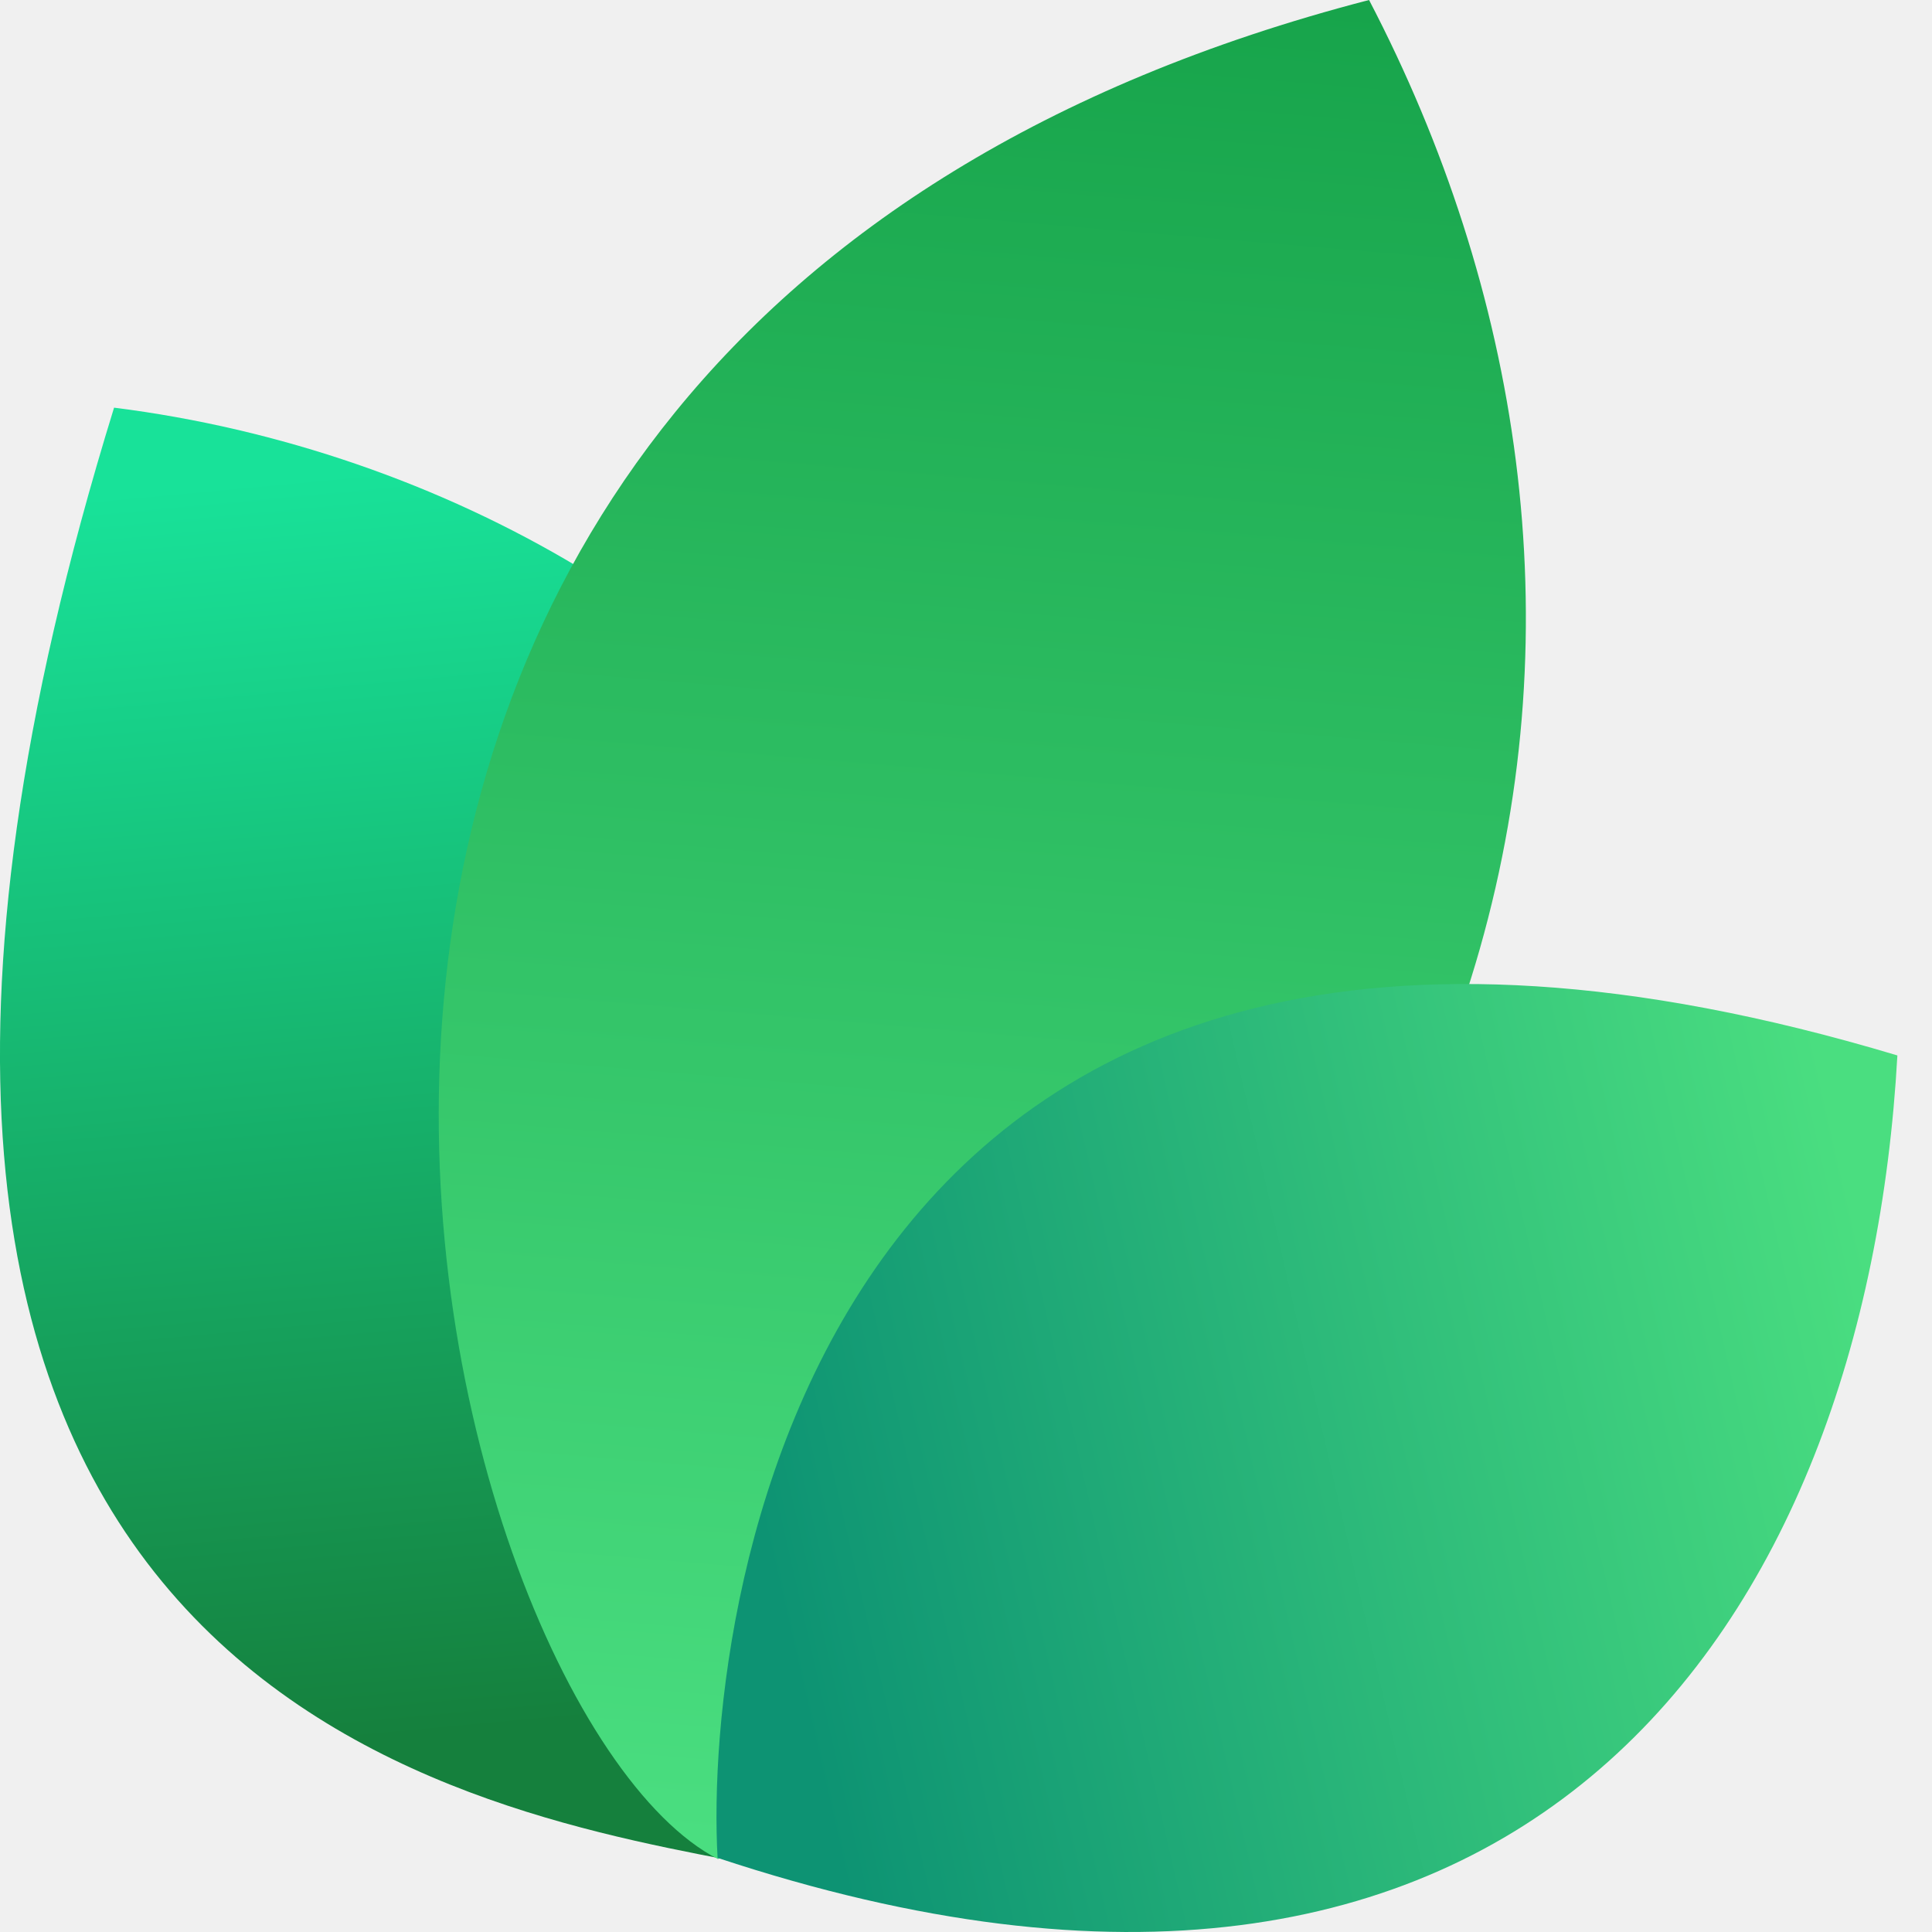
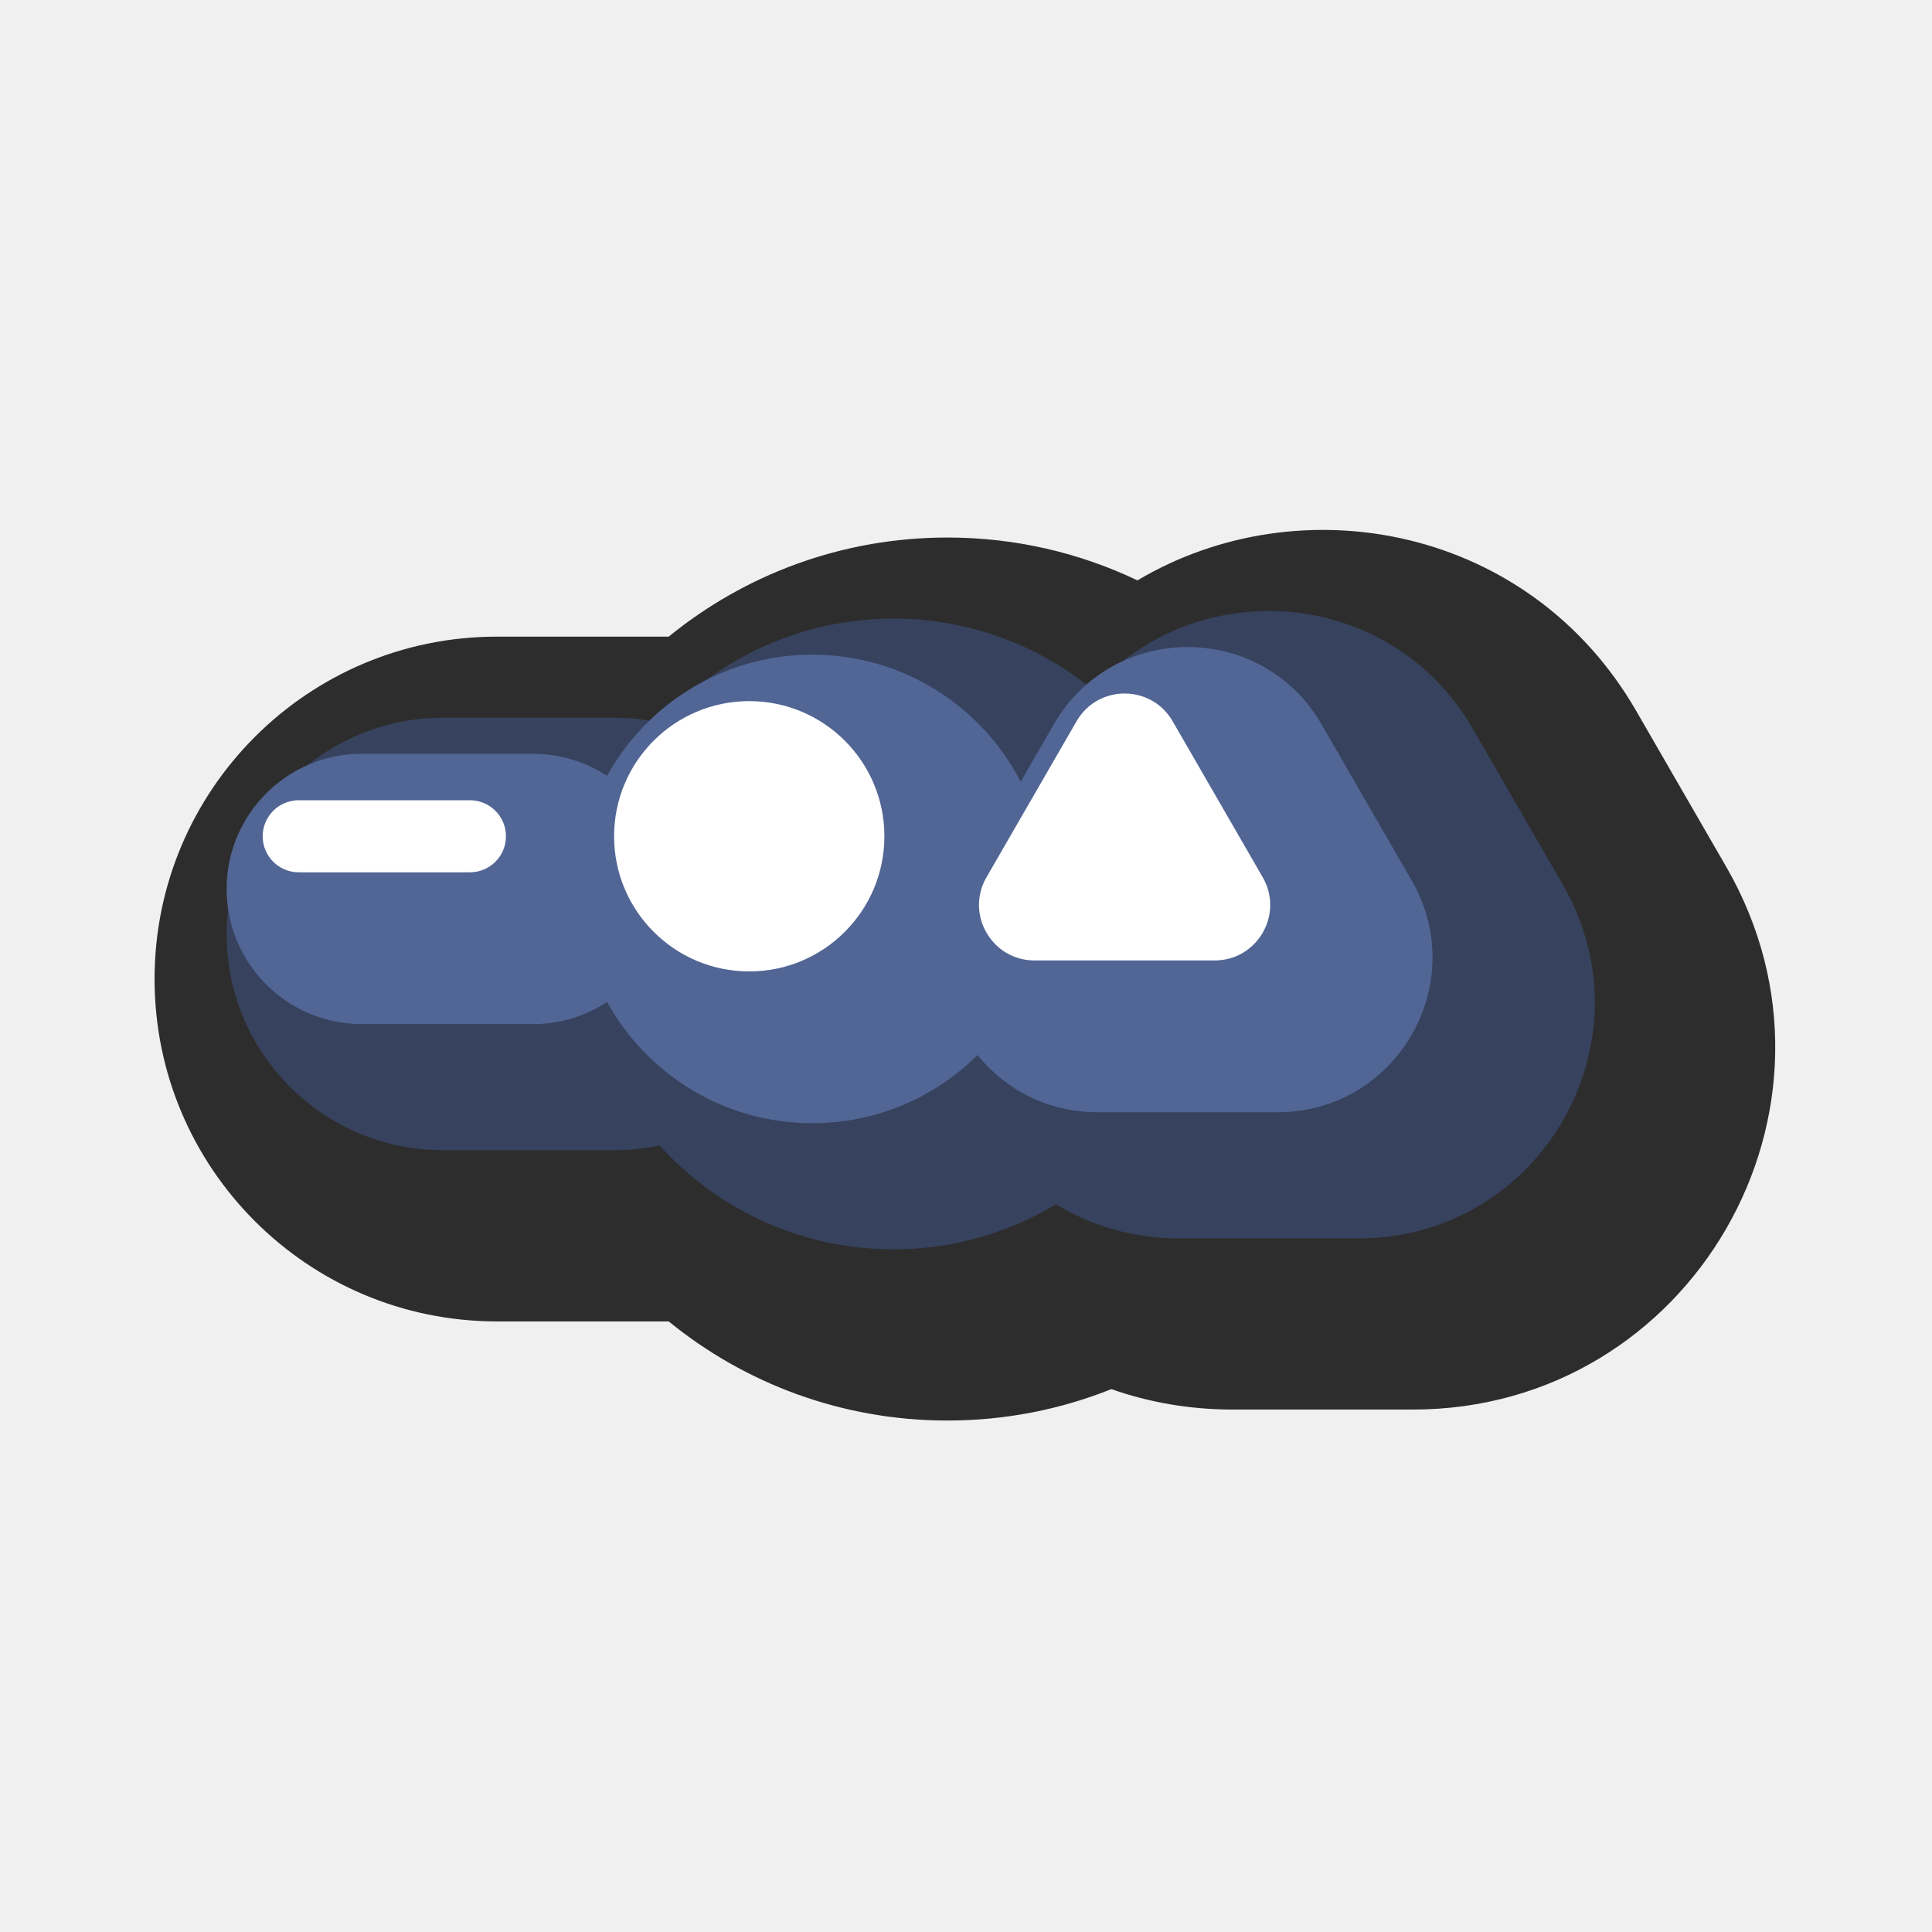
- <svg xmlns="http://www.w3.org/2000/svg" width="24" height="24" viewBox="0 0 24 24" fill="none">
-   <path d="M9.061 23.108C5.268 22.377 -3.391 20.627 1.417 5.064C9.634 6.099 16.973 14.064 9.061 23.108Z" fill="url(#paint0_linear_17557_2021)" />
-   <path d="M8.919 23.094C5.276 21.222 0.784 4.209 17.007 0C20.757 7.193 19.621 16.545 8.919 23.094Z" fill="url(#paint1_linear_17557_2021)" />
-   <path d="M8.914 23.079C8.735 19.882 10.159 9.085 23.57 13.111C23.181 20.123 18.984 26.418 8.914 23.079Z" fill="url(#paint2_linear_17557_2021)" />
-   <defs>
-     <linearGradient id="paint0_linear_17557_2021" x1="3.776" y1="5.916" x2="5.232" y2="21.559" gradientUnits="userSpaceOnUse">
-       <stop stop-color="#18E299" />
-       <stop offset="1" stop-color="#15803D" />
-     </linearGradient>
-     <linearGradient id="paint1_linear_17557_2021" x1="12.171" y1="-0.718" x2="10.19" y2="22.983" gradientUnits="userSpaceOnUse">
-       <stop stop-color="#16A34A" />
-       <stop offset="1" stop-color="#4ADE80" />
-     </linearGradient>
-     <linearGradient id="paint2_linear_17557_2021" x1="23.133" y1="15.353" x2="9.338" y2="18.52" gradientUnits="userSpaceOnUse">
-       <stop stop-color="#4ADE80" />
-       <stop offset="1" stop-color="#0D9373" />
-     </linearGradient>
-   </defs>
+ <svg xmlns="http://www.w3.org/2000/svg" width="175" height="175" viewBox="0 0 175 175" fill="none">
+   <path fill-rule="evenodd" clip-rule="evenodd" d="M60.571 119.694C60.554 119.694 60.538 119.694 60.521 119.694H45.014C27.885 119.694 14 105.809 14 88.68C14 71.552 27.885 57.666 45.014 57.666H60.521C60.538 57.666 60.554 57.666 60.571 57.667C67.457 52.054 76.246 48.689 85.821 48.689C91.982 48.689 97.818 50.082 103.03 52.57C117.881 43.754 138.565 47.693 148.203 64.387L156.362 78.517C168.976 100.366 153.208 127.677 127.979 127.677H111.663C107.746 127.677 104.057 127.019 100.667 125.825C96.077 127.662 91.067 128.672 85.821 128.672C76.246 128.672 67.457 125.306 60.571 119.694Z" fill="#2D2D2D" />
+   <path fill-rule="evenodd" clip-rule="evenodd" d="M95.648 109.083C91.348 111.674 86.31 113.165 80.924 113.165C72.519 113.165 64.961 109.534 59.734 103.755C58.408 104.038 57.033 104.187 55.624 104.187H40.117C29.299 104.187 20.529 95.418 20.529 84.6C20.529 73.782 29.299 65.012 40.117 65.012H55.624C57.033 65.012 58.408 65.161 59.734 65.444C64.961 59.665 72.519 56.034 80.924 56.034C87.776 56.034 94.064 58.446 98.985 62.467C108.312 51.907 125.947 53.091 133.411 66.019L141.57 80.15C149.786 94.381 139.515 112.171 123.082 112.171H106.766C102.596 112.171 98.823 111.025 95.648 109.083Z" fill="#37425E" />
+   <path d="M88.543 95.565C84.706 99.381 79.418 101.739 73.579 101.739C65.573 101.739 58.603 97.305 54.989 90.76C53.062 92.025 50.756 92.761 48.278 92.761H32.772C26.01 92.761 20.529 87.28 20.529 80.519C20.529 73.758 26.01 68.277 32.772 68.277H48.278C50.756 68.277 53.062 69.013 54.989 70.278C58.603 63.733 65.573 59.299 73.579 59.299C81.799 59.299 88.928 63.973 92.452 70.808L95.453 65.611C100.842 56.276 114.315 56.276 119.705 65.611L127.863 79.742C133.252 89.076 126.516 100.744 115.737 100.744H99.42C94.873 100.744 91.044 98.667 88.543 95.565Z" fill="#516695" />
+   <circle cx="67.866" cy="75.749" r="12.242" fill="white" />
+   <path d="M97.515 65.33C99.448 61.981 104.283 61.981 106.217 65.33L114.375 79.461C116.309 82.81 113.892 86.997 110.024 86.997H93.707C89.84 86.997 87.422 82.81 89.356 79.461L97.515 65.33Z" fill="white" />
+   <rect x="23.794" y="72.485" width="22.036" height="6.529" rx="3.265" fill="white" />
</svg>
